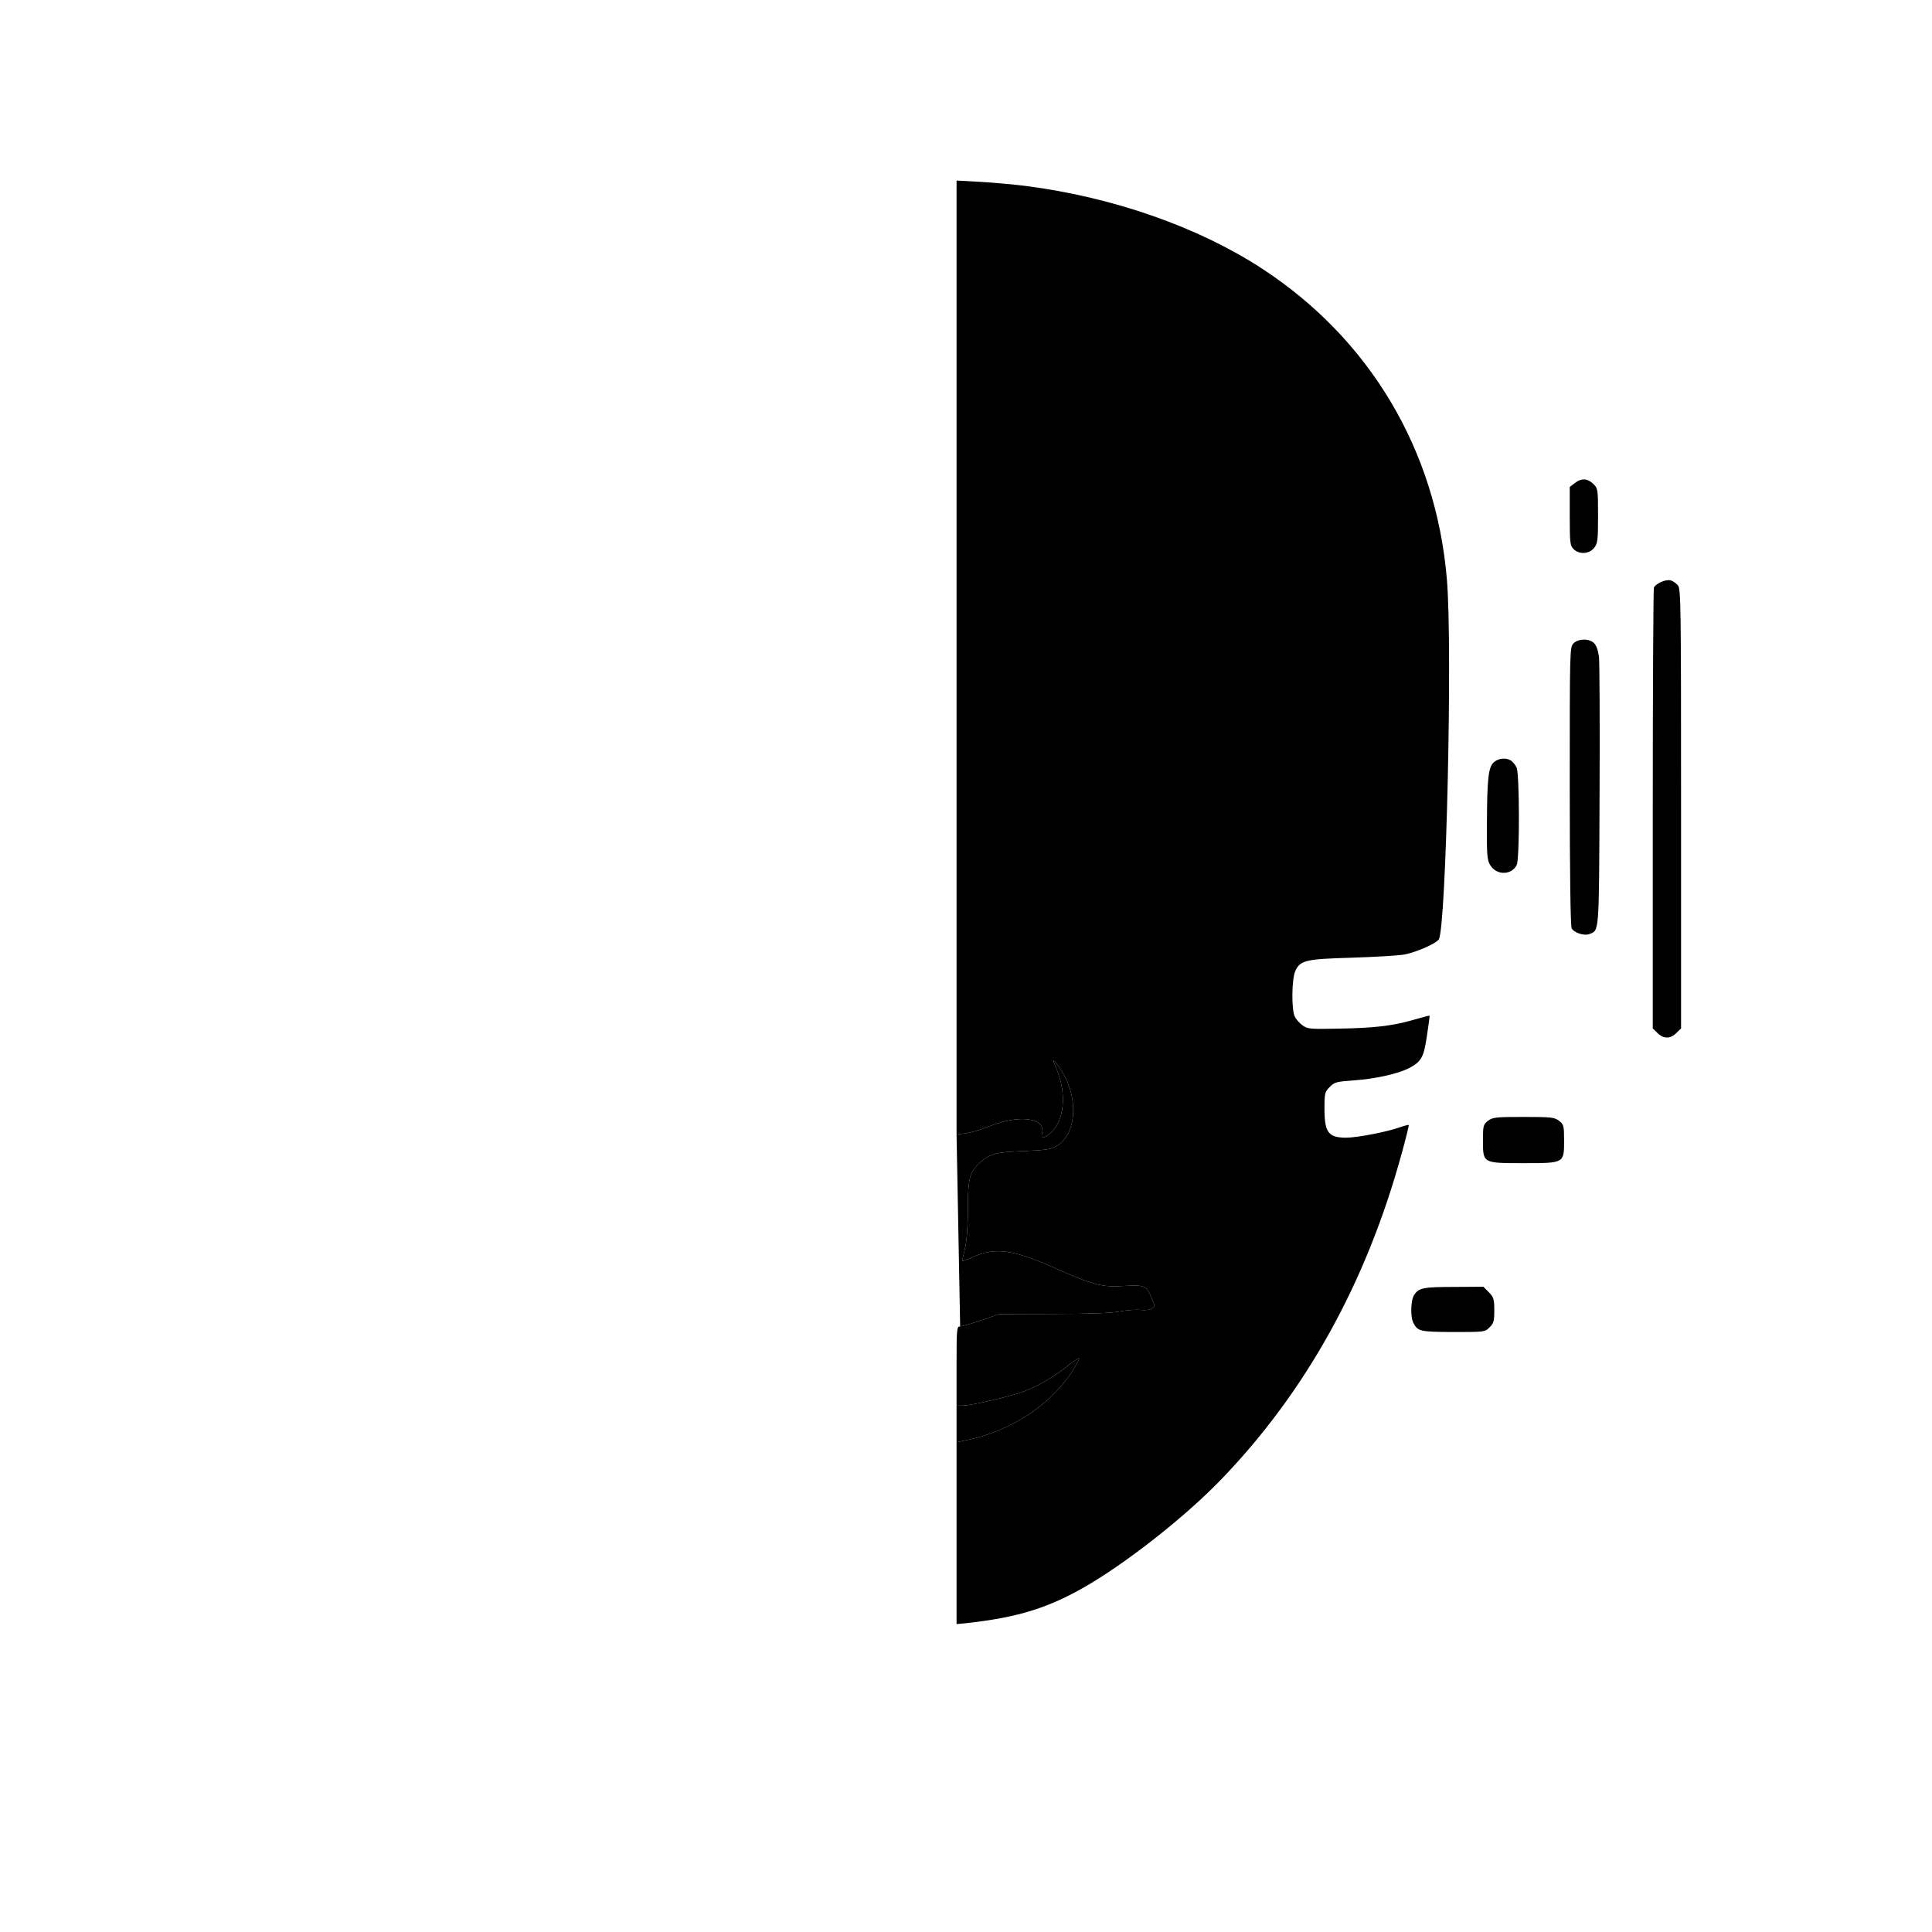
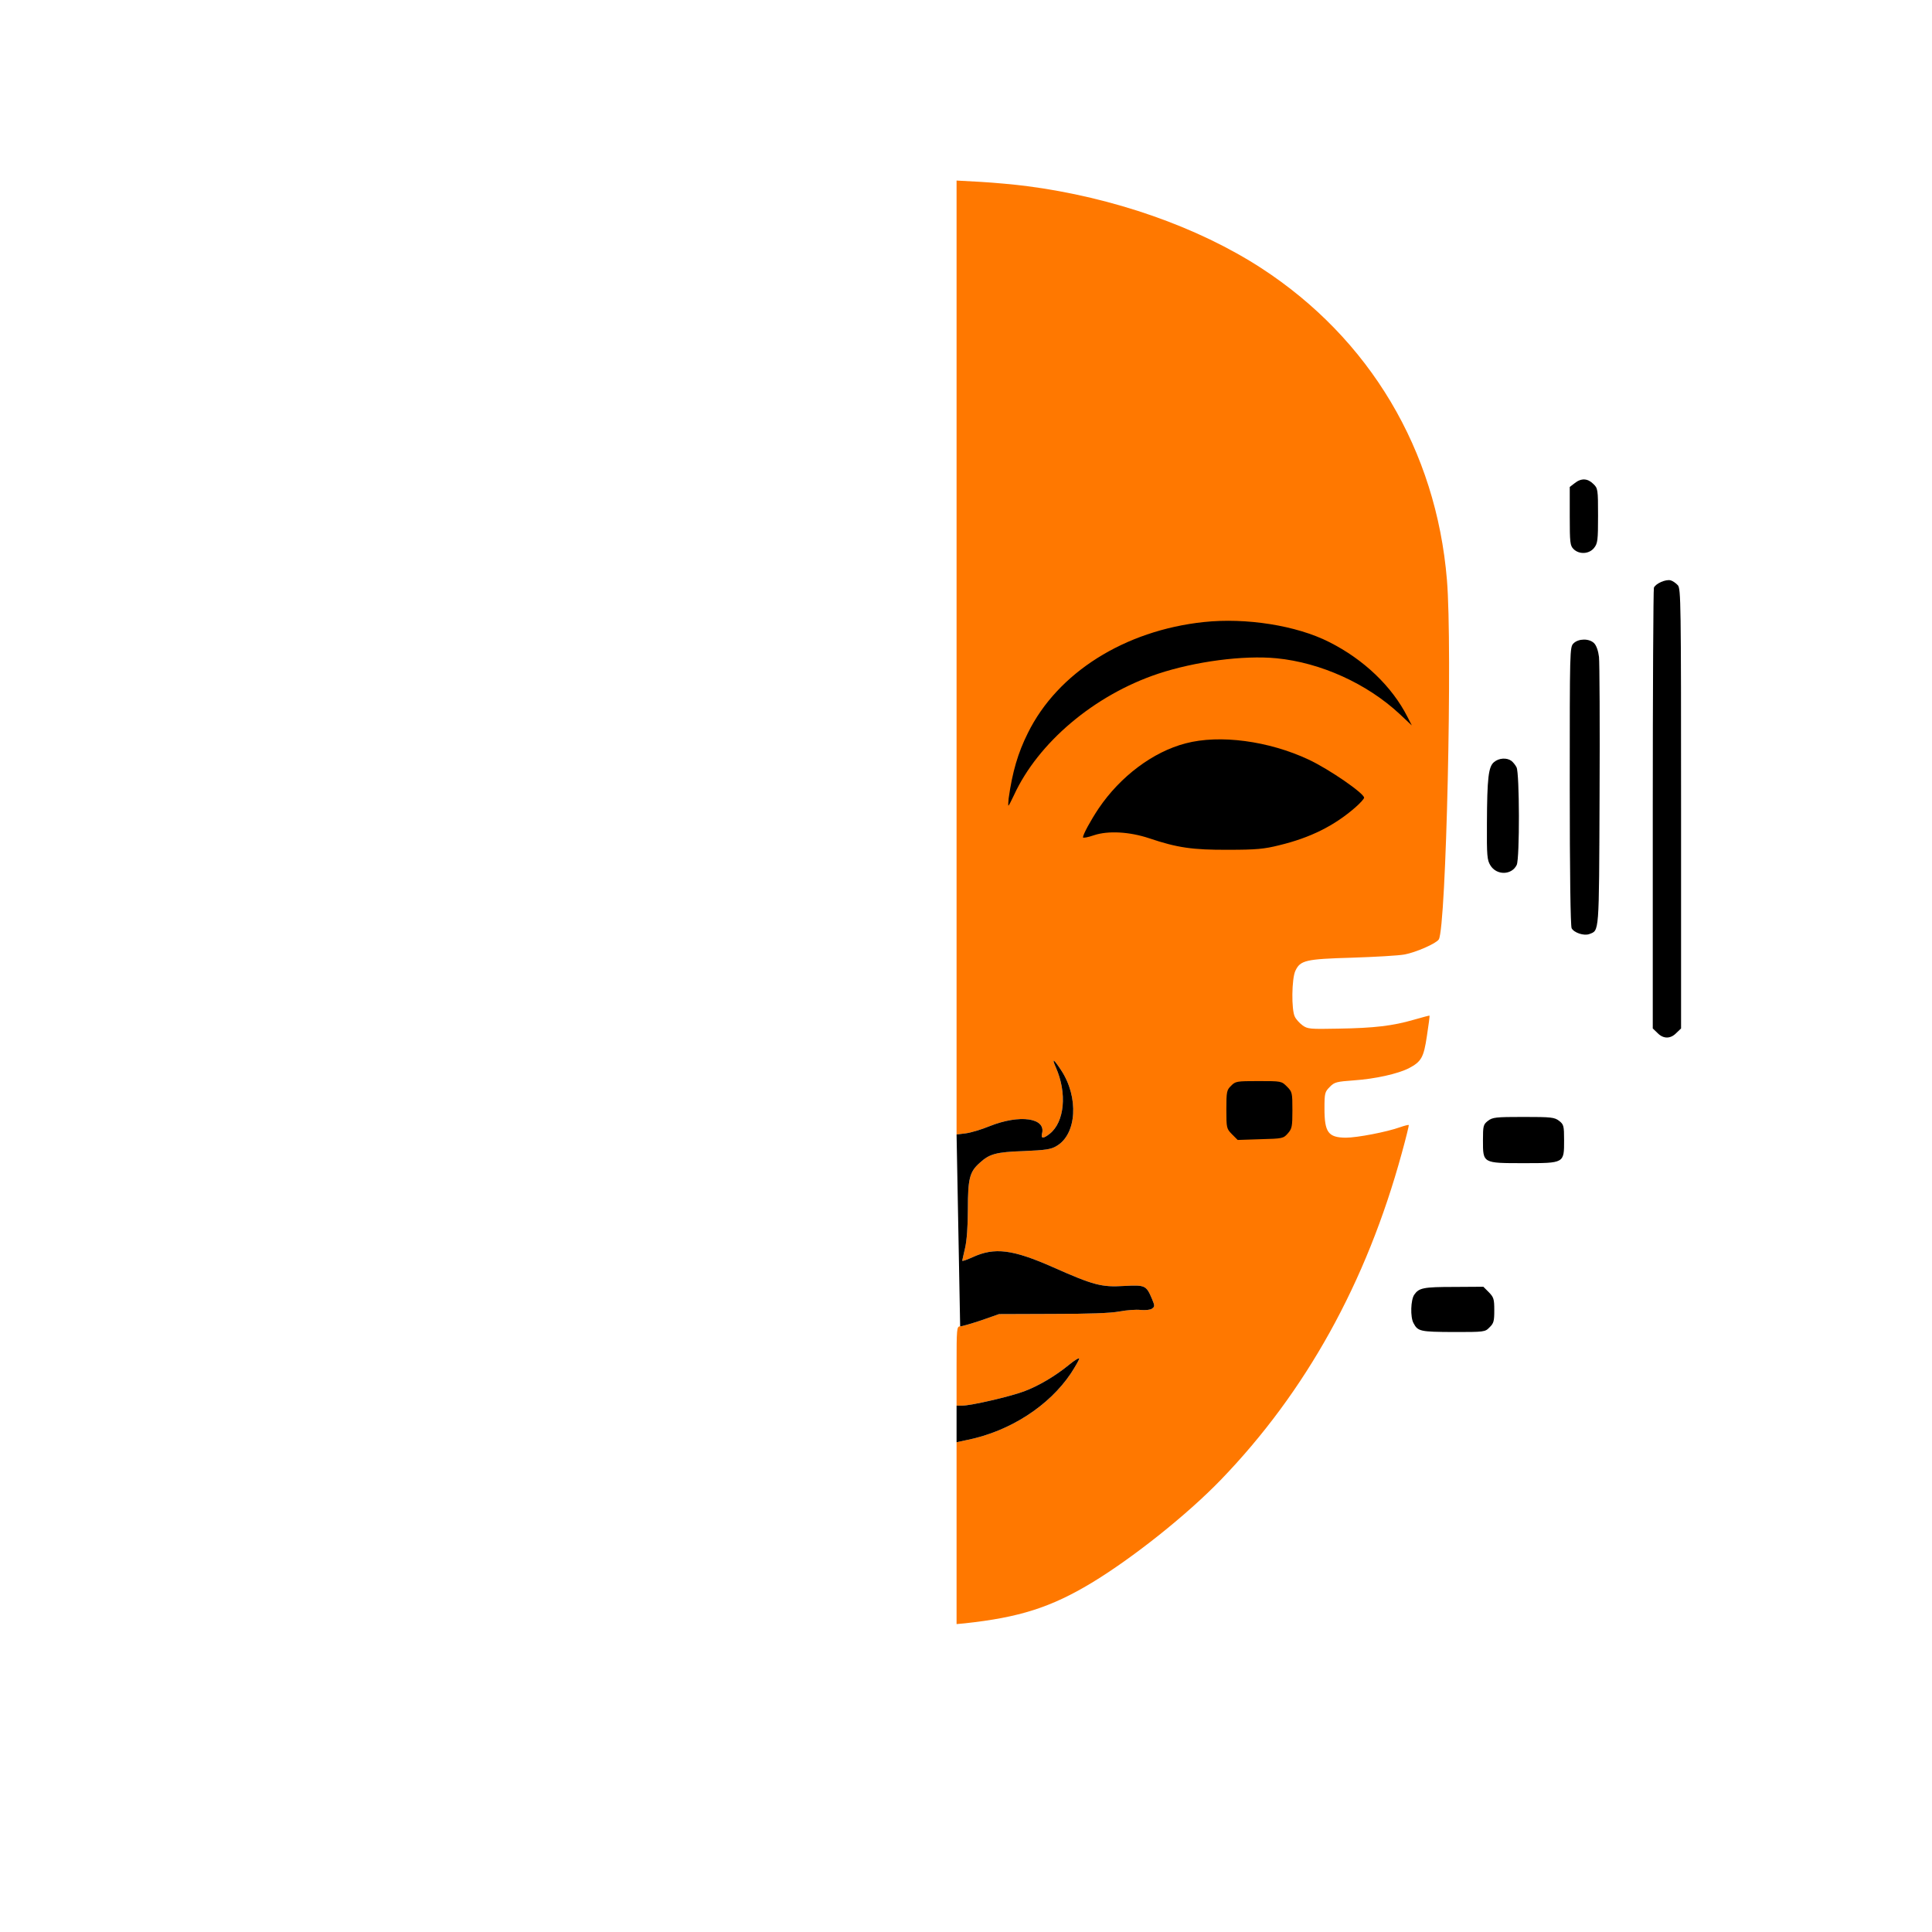
<svg xmlns="http://www.w3.org/2000/svg" viewBox="0 0 1024 1024" class="vallia-logo w-full h-auto">
  <style>
- 				.s0 { fill: #000000; } 
- 				.s1 { fill: currentColor; } 
+ 				.s0 { fill: #ff7800; } 
+ 				.s1 { fill: #000000; } 
				#vallia-glitch {

				  transform-origin: center;
				}
			  </style>
  <g id="vallia-glitch">
    <animateTransform attributeName="transform" type="scale" values="0.97;1.03;0.97" dur="6s" repeatCount="indefinite" additive="sum" />
    <animateTransform attributeName="transform" type="translate" values="0 0;8 -6;-10 4;6 -8;-3 6;0 0" keyTimes="0;0.1;0.2;0.3;0.4;1" dur="0.3s" begin="15s;30s;45s" repeatCount="1" additive="sum" />
    <animateTransform attributeName="transform" type="rotate" values="0;4;-3;5;-2;0" keyTimes="0;0.1;0.2;0.3;0.4;1" dur="0.3s" begin="15s;30s;45s" repeatCount="1" additive="sum" />
    <animate attributeName="opacity" values="1;1;0" keyTimes="0;0.5;1" dur="0.9s" begin="15.3s;30.3s;45.3s" repeatCount="1" />
    <animateTransform attributeName="transform" type="scale" values="1;1;0.3" keyTimes="0;0.5;1" dur="0.9s" begin="15.3s;30.3s;45.3s" repeatCount="1" additive="sum" />
    <animateTransform attributeName="transform" type="translate" values="0 0;0 0;100 -70" keyTimes="0;0.5;1" dur="0.9s" begin="15.3s;30.3s;45.3s" repeatCount="1" additive="sum" />
    <animateTransform attributeName="transform" type="rotate" values="0;0;180" keyTimes="0;0.5;1" dur="0.9s" begin="15.3s;30.3s;45.3s" repeatCount="1" additive="sum" />
    <animate attributeName="opacity" values="0;1" dur="0.6s" begin="16.2s;31.2s;46.2s" repeatCount="1" calcMode="spline" keySplines="0.2 0 0.4 1" />
    <animateTransform attributeName="transform" type="scale" values="0.3;1" dur="0.6s" begin="16.2s;31.2s;46.2s" repeatCount="1" calcMode="spline" keySplines="0.2 0 0.4 1" additive="sum" />
    <animateTransform attributeName="transform" type="translate" values="100 -70;0 0" dur="0.6s" begin="16.2s;31.2s;46.2s" repeatCount="1" calcMode="spline" keySplines="0.2 0 0.4 1" additive="sum" />
    <animateTransform attributeName="transform" type="rotate" values="180;0" dur="0.6s" begin="16.2s;31.2s;46.2s" repeatCount="1" calcMode="spline" keySplines="0.2 0 0.4 1" additive="sum" />
    <path id="Layer5" class="s0" d="m544 98.6c46.1 6 90.7 21.6 124.5 43.5 57.5 37.4 92.7 96.5 98.4 165.2 3 35.7-0.4 184.2-4.3 190.6-1.4 2.2-12.2 6.9-18.2 8-3.2 0.6-15.8 1.3-27.9 1.7-24.5 0.7-27.3 1.4-29.9 6.9-2 4.1-2.2 20.8-0.3 24.4 0.6 1.3 2.5 3.4 4 4.5 2.7 2 3.9 2.1 19 1.8 19.2-0.3 29-1.5 40-4.7 4.5-1.3 8.3-2.3 8.4-2.2 0.1 0.2-0.5 5-1.4 10.7-1.7 11.6-3 13.7-9.6 17.2-6 3-17.7 5.6-28.9 6.4-9.4 0.7-10.5 0.9-13 3.5-2.6 2.6-2.8 3.3-2.8 11.4 0 12.7 2 15.4 11.3 15.5 5.9 0 21.7-3 28.9-5.6 2.3-0.8 4.3-1.3 4.5-1.1 0.1 0.2-1.5 6.9-3.7 14.8-18.8 68.8-50.9 126.6-96 173.3-17.9 18.5-46.5 41.3-68.5 54.6-21.6 13-38.4 18.3-67.2 21.4l-4.3 0.4v-48.2-48.2l6.1-1.3c22.3-4.6 43-18 54.5-35.2 2.4-3.7 4.4-7.2 4.4-7.8 0-0.6-2.4 0.8-5.3 3.2-7.3 6-16.3 11.3-23.8 14.1-7.4 2.8-28.2 7.6-32.8 7.6h-3.1v-21c0-19.8 0.1-21 1.9-21 1 0 6.1-1.5 11.2-3.2l9.4-3.3 28.5-0.1c19.1 0 30.8-0.4 35.3-1.3 3.8-0.7 8.9-1.1 11.3-0.8 2.6 0.2 5 0 6-0.7 1.5-1.1 1.5-1.5 0-5.1-3.1-7.3-3.6-7.5-15-6.9-11.7 0.7-16-0.4-37.6-10-21.3-9.4-30.8-10.6-42.4-5.3-3.1 1.4-5.6 2.3-5.6 1.9 0.1-0.4 0.7-3.4 1.5-6.7 0.9-3.8 1.5-11.4 1.5-20.8 0-15.9 0.9-19.6 6.2-24.3 5.2-4.8 8.7-5.8 23.3-6.3 11.7-0.5 14.6-0.9 17.5-2.7 10.7-6.2 11.9-25.8 2.4-40.2-4-6.1-5.1-6.7-2.8-1.5 6.1 13.7 4.6 29-3.2 35.2-3.4 2.7-4.8 2.7-4.1-0.1 2.2-8.3-11.8-10.3-27.8-3.9-4.4 1.8-10.1 3.5-12.7 3.8l-4.8 0.6v-252.8-252.8l12.8 0.7c7 0.4 17.9 1.4 24.2 2.2z" />
    <path id="Layer4" class="s1" d="m507 764.4l6.1-1.3c22.3-4.6 43-18 54.5-35.2 2.4-3.7 4.4-7.2 4.4-7.8 0-0.6-2.4 0.8-5.3 3.2-7.3 6-16.3 11.3-23.8 14.1-7.4 2.8-28.2 7.6-32.8 7.6h-3.1m1.9-42c1 0 6.1-1.5 11.2-3.2l9.4-3.3 28.5-0.1c19.1 0 30.8-0.4 35.3-1.3 3.8-0.7 8.9-1.1 11.3-0.8 2.6 0.2 5 0 6-0.7 1.5-1.1 1.5-1.5 0-5.1-3.1-7.3-3.6-7.5-15-6.9-11.7 0.7-16-0.4-37.6-10-21.3-9.4-30.8-10.6-42.4-5.3-3.1 1.4-5.6 2.3-5.6 1.9 0.1-0.4 0.7-3.4 1.5-6.7 0.9-3.8 1.5-11.4 1.5-20.8 0-15.9 0.9-19.6 6.2-24.3 5.2-4.8 8.7-5.8 23.3-6.3 11.7-0.5 14.6-0.9 17.5-2.7 10.7-6.2 11.9-25.8 2.4-40.2-4-6.1-5.1-6.7-2.8-1.5 6.1 13.7 4.6 29-3.2 35.2-3.4 2.7-4.8 2.7-4.1-0.1 2.2-8.3-11.8-10.3-27.8-3.9-4.4 1.8-10.1 3.5-12.7 3.8l-4.8 0.6" />
    <path id="Layer3" class="s1" d="m844.5 256.5c2.4 2.3 2.5 2.9 2.5 16.8 0 13.1-0.2 14.7-2.1 17.1-2.6 3.3-7.9 3.6-10.9 0.6-1.8-1.8-2-3.3-2-17.4v-15.5l2.6-2c3.5-2.8 6.9-2.6 9.9 0.4zm44.8 53.7c1.6 1.9 1.7 9 1.7 118.5v116.4l-2.5 2.4c-3.1 3.2-6.9 3.2-10 0l-2.5-2.4v-116c0-63.8 0.3-116.7 0.6-117.6 0.9-2.2 6.3-4.6 8.9-3.9 1.1 0.3 2.8 1.5 3.8 2.6zm-44.4 30.7c1.2 1.2 2.2 4 2.6 7.3 0.3 2.9 0.5 36.2 0.3 73.9-0.3 73.9-0.1 70.9-5.5 73-2.8 1-8-0.7-9.3-3.1-0.6-1.2-1-29.4-1-75.4 0-72.3 0-73.6 2-75.6 2.6-2.6 8.3-2.7 10.9-0.1zm-43.8 62.4c0.9 0.7 2.1 2.2 2.7 3.4 1.6 3 1.7 48.2 0.1 51.7-2.6 5.5-10.7 5.7-14 0.2-1.7-2.8-1.9-5.1-1.8-22.1 0.1-24.2 0.8-30.2 3.8-32.6 2.6-2.2 6.8-2.4 9.2-0.6zm25.3 190.8c2.4 1.9 2.6 2.6 2.6 10.3 0 12.2 0.2 12.1-21.5 12.1-21.7 0-21.5 0.1-21.5-12.1 0-7.7 0.2-8.4 2.6-10.3 2.5-1.9 4-2.1 18.9-2.1 14.9 0 16.4 0.2 18.9 2.1zm-37.3 90.8c2.6 2.7 2.9 3.6 2.9 9.6 0 5.7-0.3 6.9-2.5 9-2.4 2.5-2.7 2.5-19.2 2.5-17.5-0.1-18.8-0.3-21.1-4.7-1.8-3.2-1.5-12.4 0.4-15.1 2.5-3.6 4.8-4.1 21.2-4.1l15.4-0.1z" />
    <path id="Layer2" class="s1" d="m638 329.7c-41.9 4.5-77.4 26.8-93.2 58.8-5.3 10.6-8.2 20.6-10.2 34.7-0.2 2.1-0.3 3.8-0.1 3.8 0.2 0 1.5-2.5 2.9-5.5 12.8-27.9 42.6-53.1 76.4-64.4 19.6-6.5 45.2-9.9 62.8-8.2 23.4 2.3 47.9 13.4 65.2 29.5l6.5 6.1-2.3-4.5c-8.2-16.2-23.2-30.5-41.5-39.7-17.3-8.8-44.1-13-66.5-10.6z" />
    <path id="Layer1" class="s1" d="m628.4 394c-17.3 4.5-34.6 17.5-46.1 34.5-4.2 6.3-8.3 13.8-8.3 15.3 0 0.5 2.6 0 5.8-1.1 7.5-2.5 18.8-1.9 29.3 1.6 14.8 5 23 6.2 41.9 6.1 14.8 0 19-0.4 27-2.4 16.6-4 29.3-10.4 40.4-20.1 2.5-2.2 4.6-4.5 4.6-5.1 0-2.3-18.5-15.1-29.4-20.2-21.1-9.9-47.1-13.4-65.2-8.6z" />
    <path class="s1" d="m652.5 575.5c-2.3 2.2-2.5 3.1-2.5 12.5 0 10 0.1 10.2 3 13.2l3 3 12.1-0.4c11.8-0.3 12.1-0.4 14.5-3.1 2.2-2.5 2.4-3.7 2.4-12.3 0-9.2-0.1-9.7-2.9-12.5-2.9-2.9-3-2.9-15.1-2.9-11.5 0-12.2 0.1-14.5 2.5z" />
  </g>
</svg>
